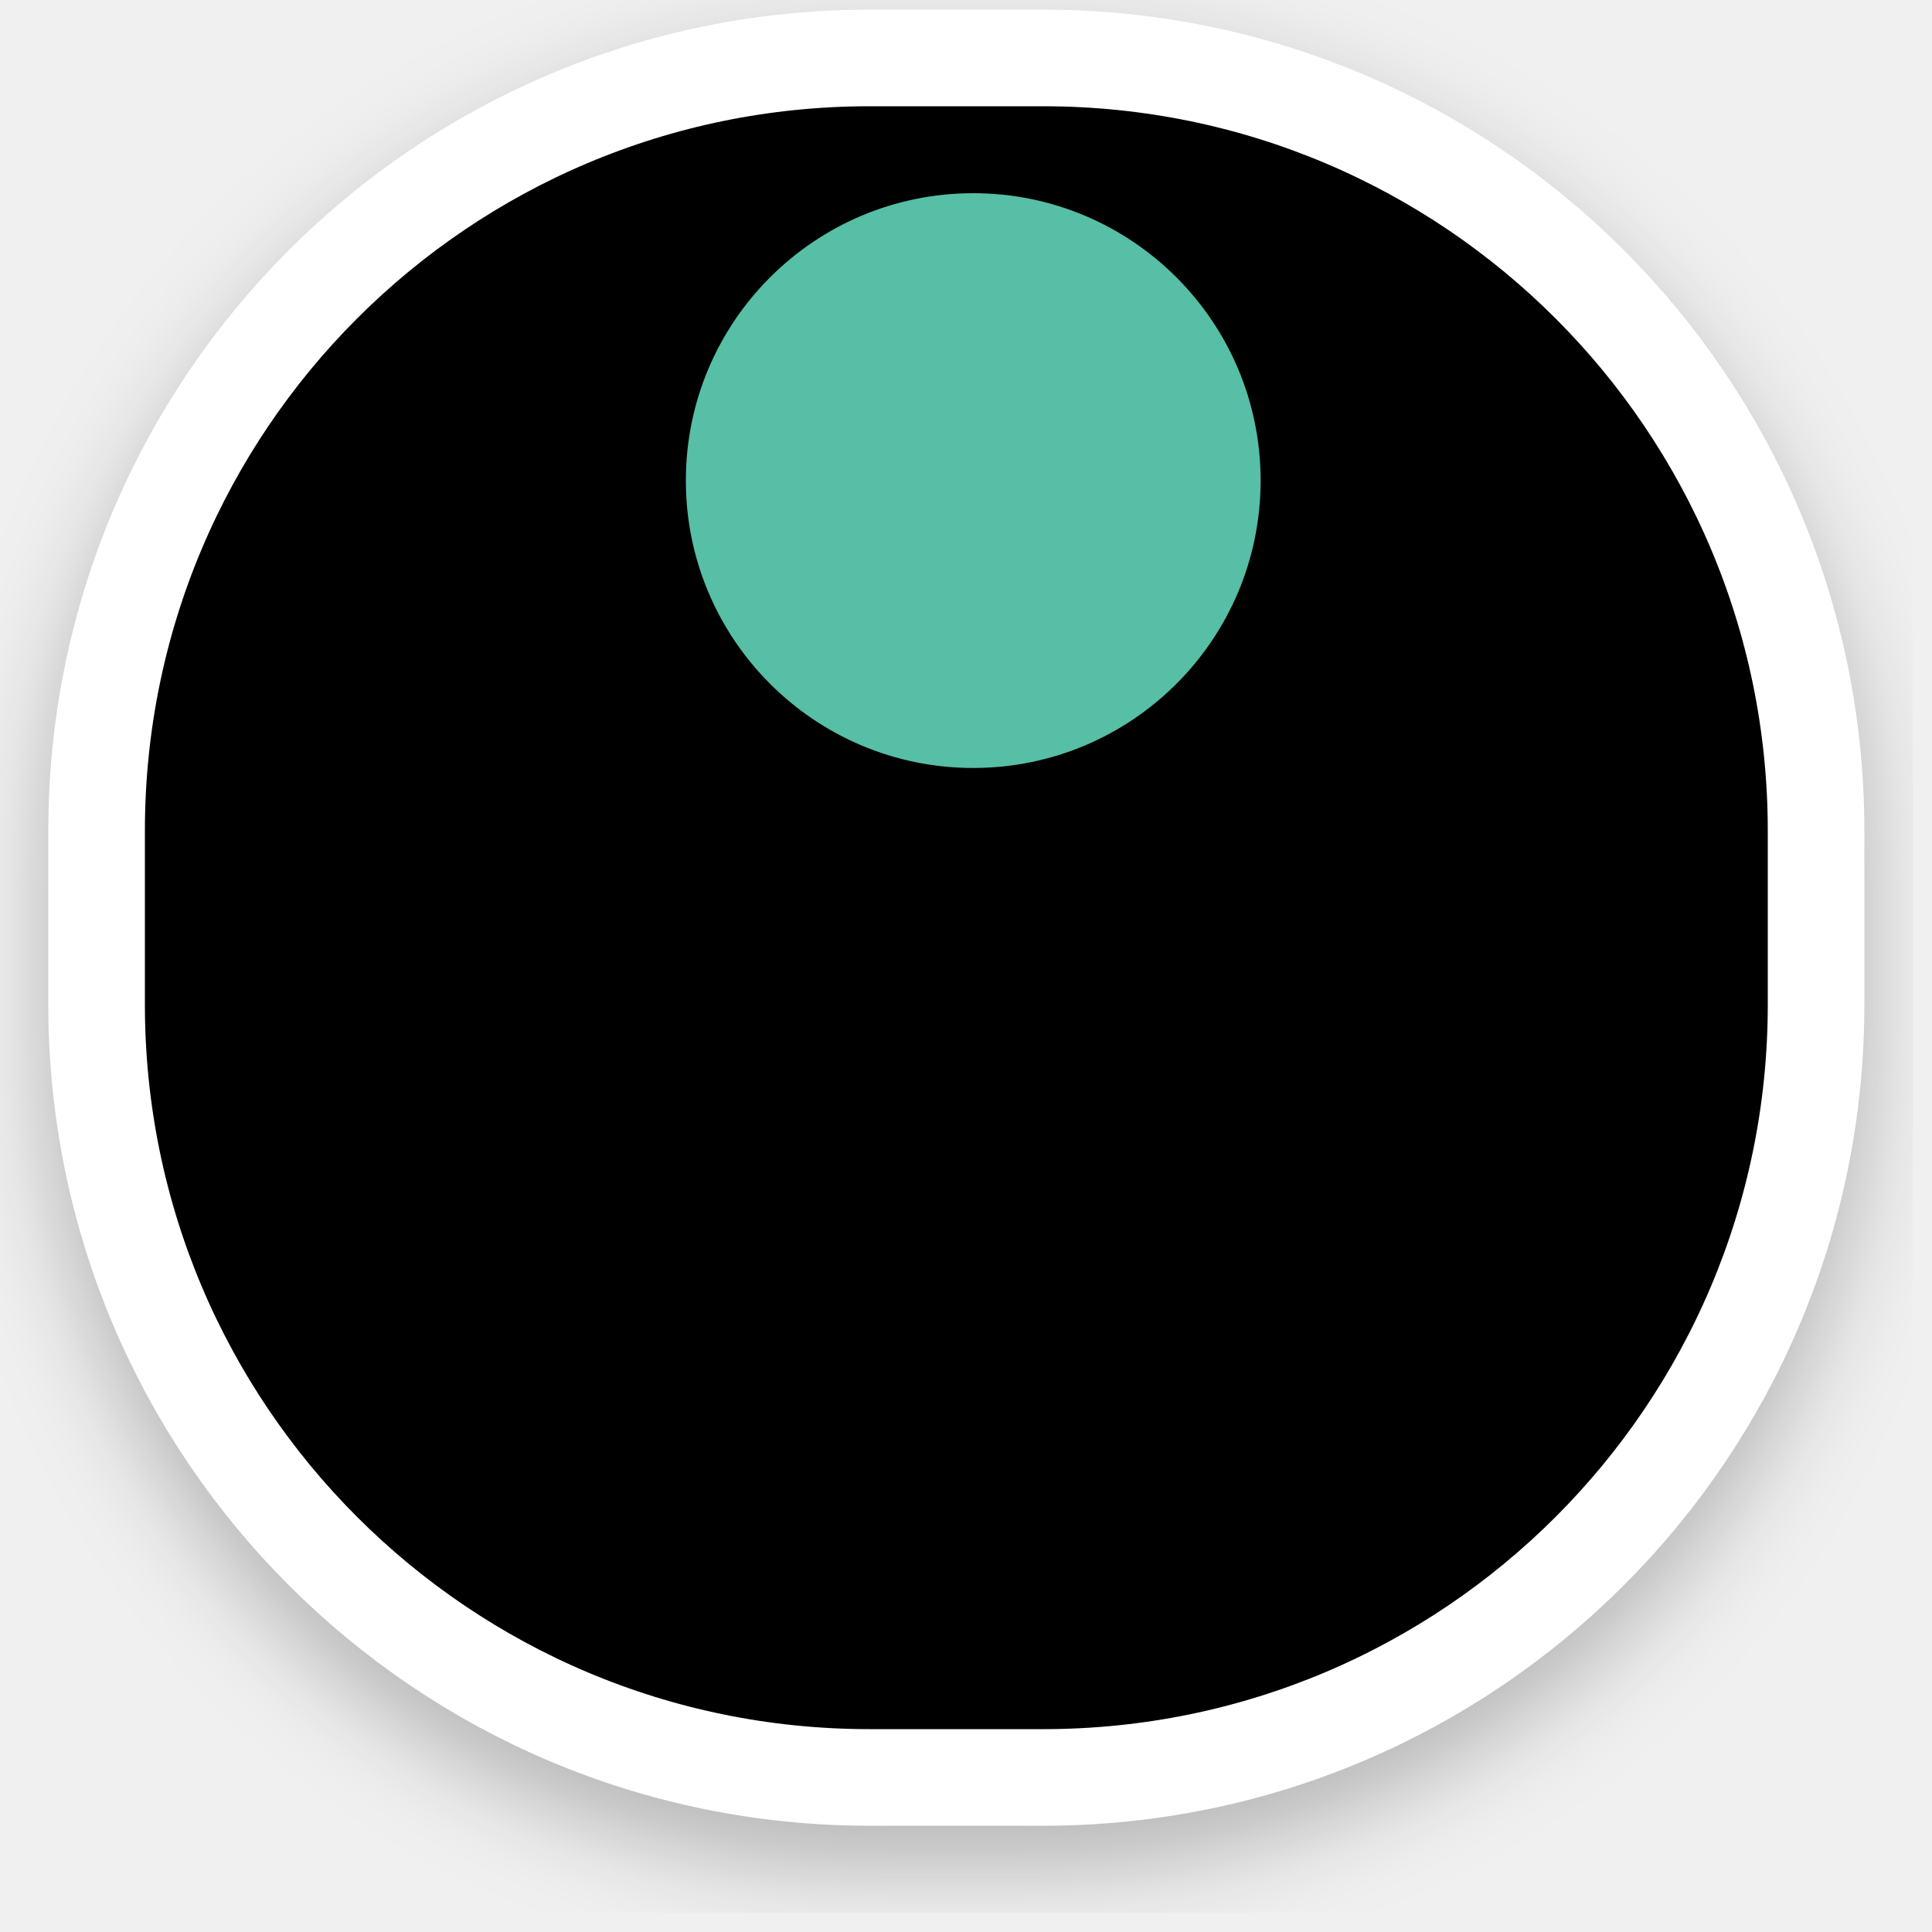
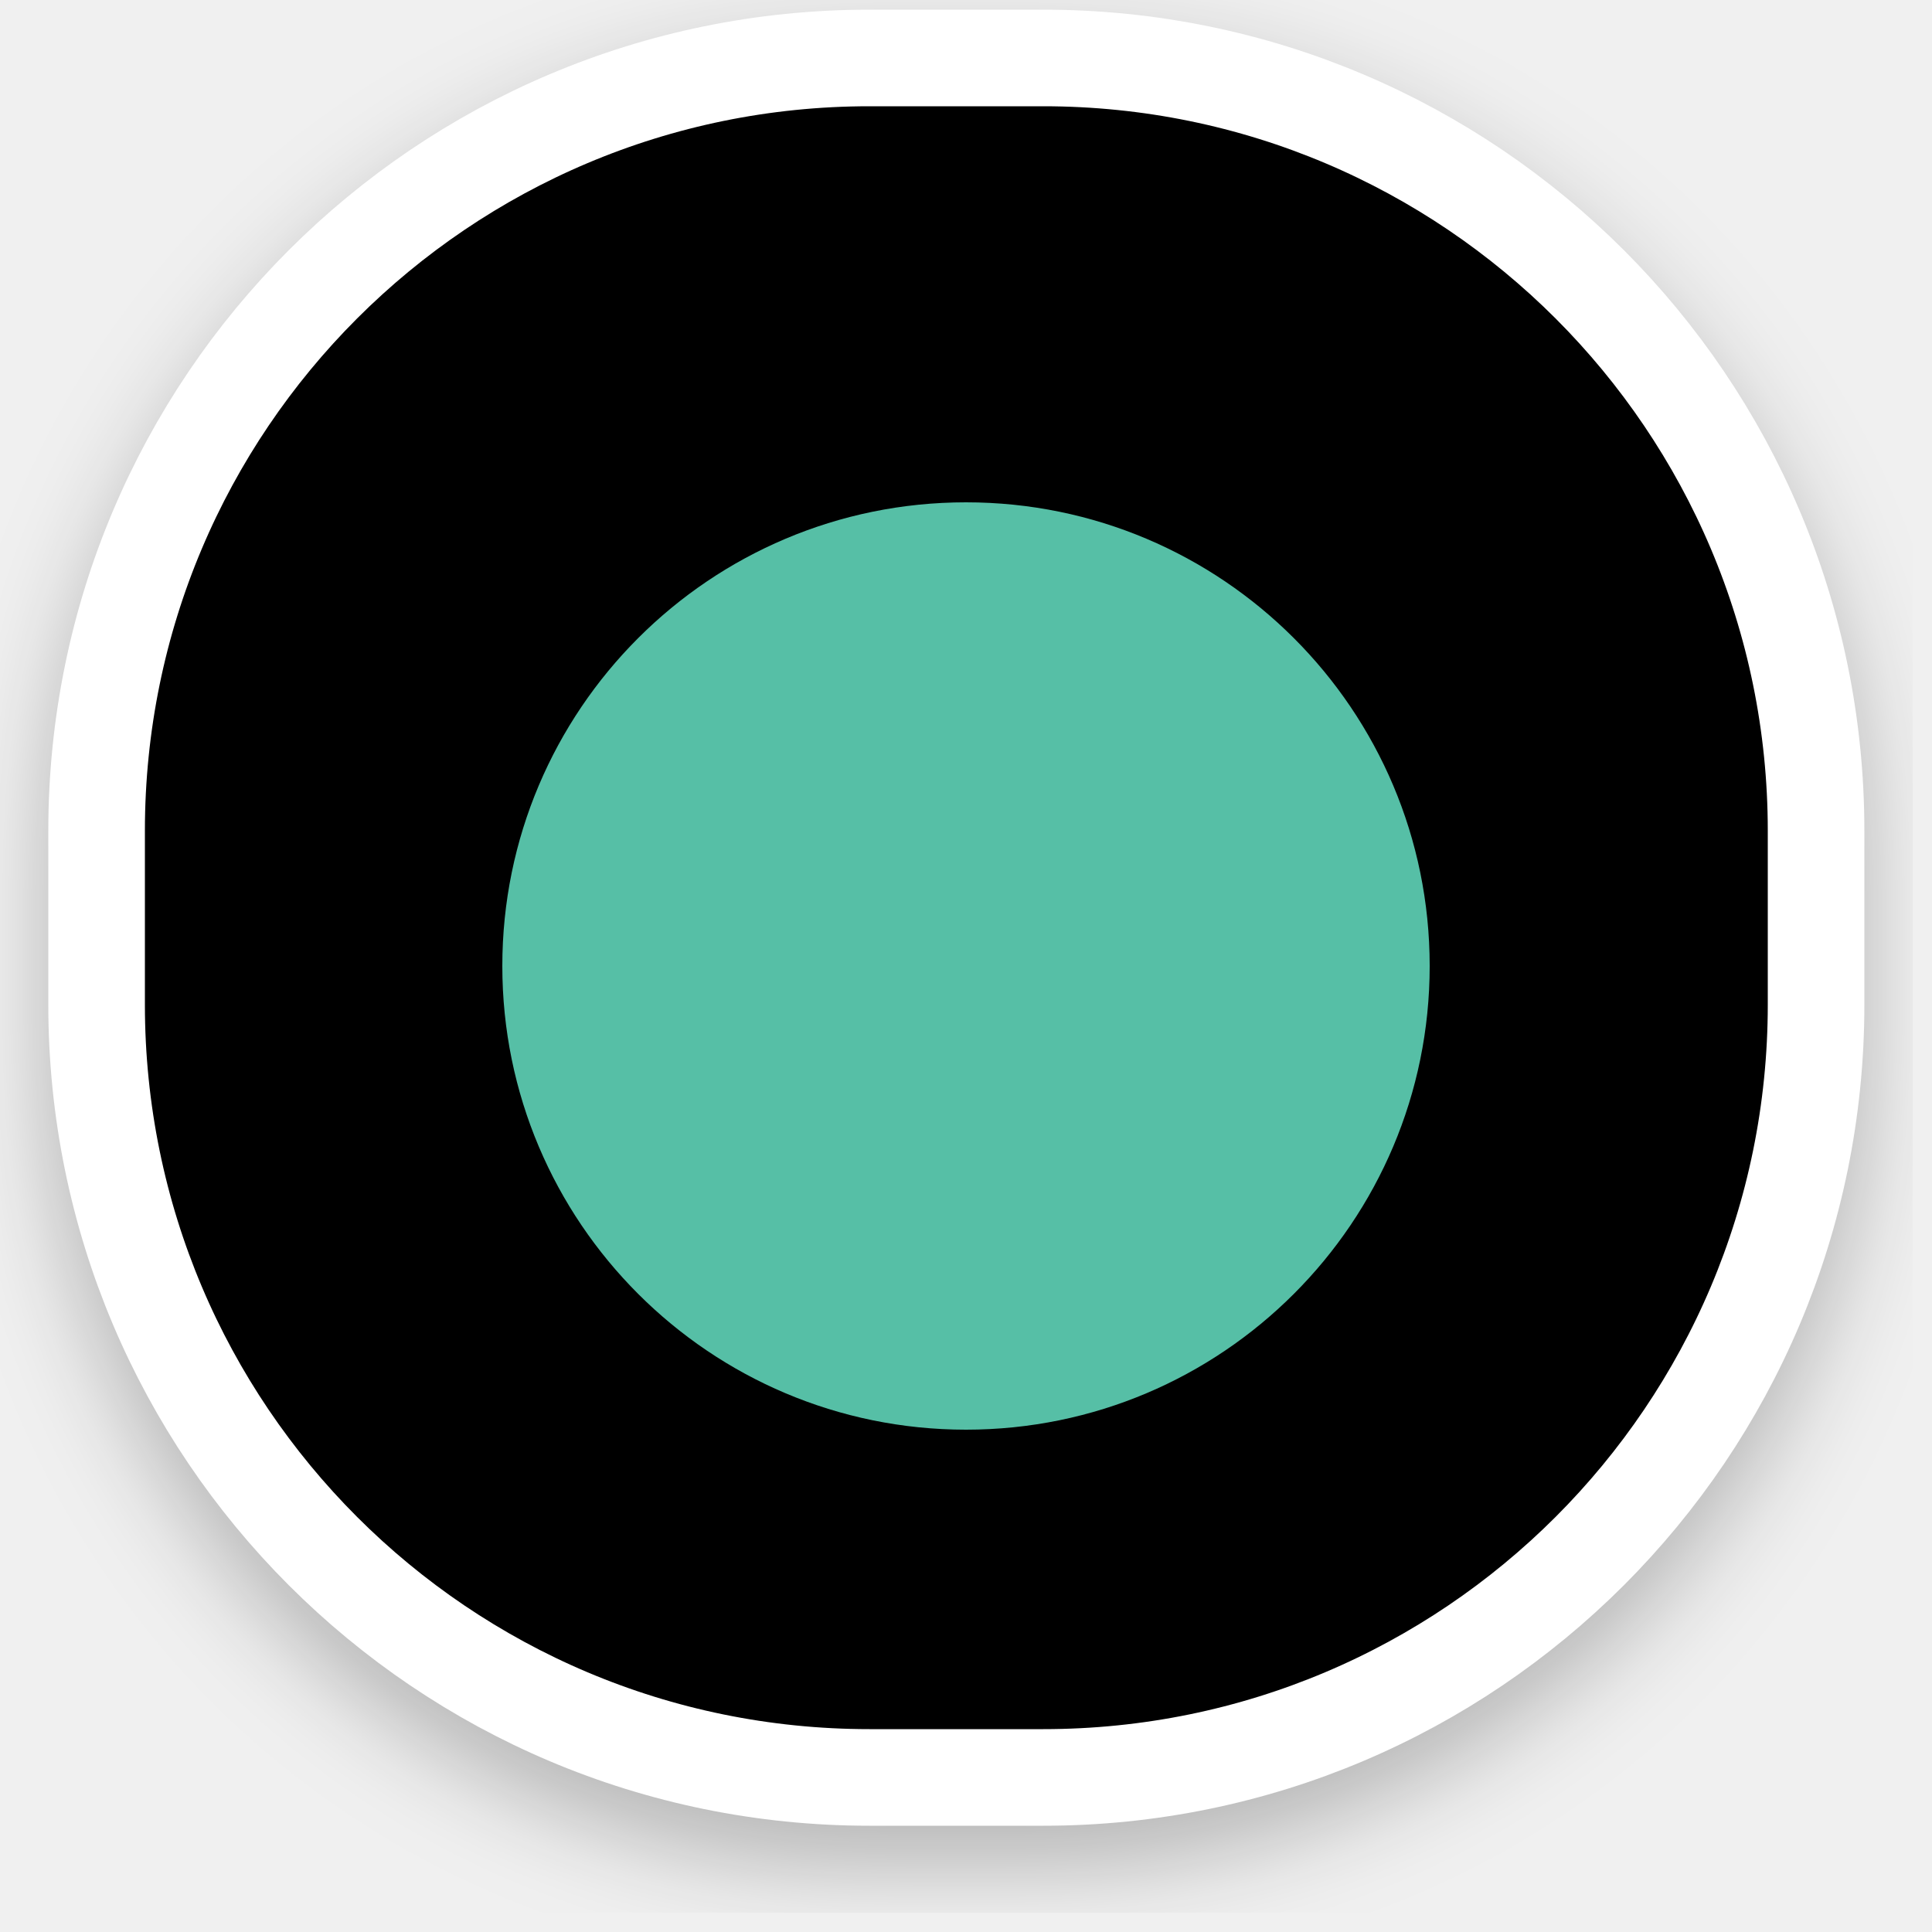
<svg xmlns="http://www.w3.org/2000/svg" width="200px" height="200px" viewBox="0 0 200 200" version="1.1" id="svg27">
  <g filter="url(#filter0_d)" id="g4" style="fill:#000000;stroke:#ffffff;stroke-width:10;stroke-miterlimit:4;stroke-dasharray:none">
    <rect x="10" y="6" width="178" height="178" rx="80" fill="#00FF00" id="rect2" style="fill:#000000;stroke:#ffffff;stroke-width:10;stroke-miterlimit:4;stroke-dasharray:none" />
  </g>
-   <g transform="matrix(1.75,0,0,1.75,13.25,2.5)" id="g8" style="fill:#56bfa6">
+   <g transform="matrix(2.823529,0,0,2.823529,-41.17647,23.76471)" id="g8" style="fill:#56bfa6">
    <circle cx="50" cy="27" r="17" fill="#0000ff" id="circle6" style="fill:#56bfa6">
      <animate attributeName="cy" dur="1.02s" repeatCount="indefinite" calcMode="spline" keySplines="0.45 0 0.9 0.55;0 0.45 0.55 0.9" keyTimes="0;0.5;1" values="27;73;27" />
    </circle>
  </g>
  <defs id="defs25">
    <filter id="filter0_d" x="0" y="0" width="198" height="198" filterUnits="userSpaceOnUse" color-interpolation-filters="sRGB">
      <feFlood flood-opacity="0" result="BackgroundImageFix" id="feFlood10" />
      <feColorMatrix in="SourceAlpha" type="matrix" values="0 0 0 0 0 0 0 0 0 0 0 0 0 0 0 0 0 0 127 0" id="feColorMatrix12" />
      <feOffset dy="4" id="feOffset14" />
      <feGaussianBlur stdDeviation="5" id="feGaussianBlur16" />
      <feColorMatrix type="matrix" values="0 0 0 0 0 0 0 0 0 0 0 0 0 0 0 0 0 0 0.25 0" id="feColorMatrix18" />
      <feBlend mode="normal" in2="BackgroundImageFix" result="effect1_dropShadow" id="feBlend20" />
      <feBlend mode="normal" in="SourceGraphic" in2="effect1_dropShadow" result="shape" id="feBlend22" />
    </filter>
  </defs>
</svg>
